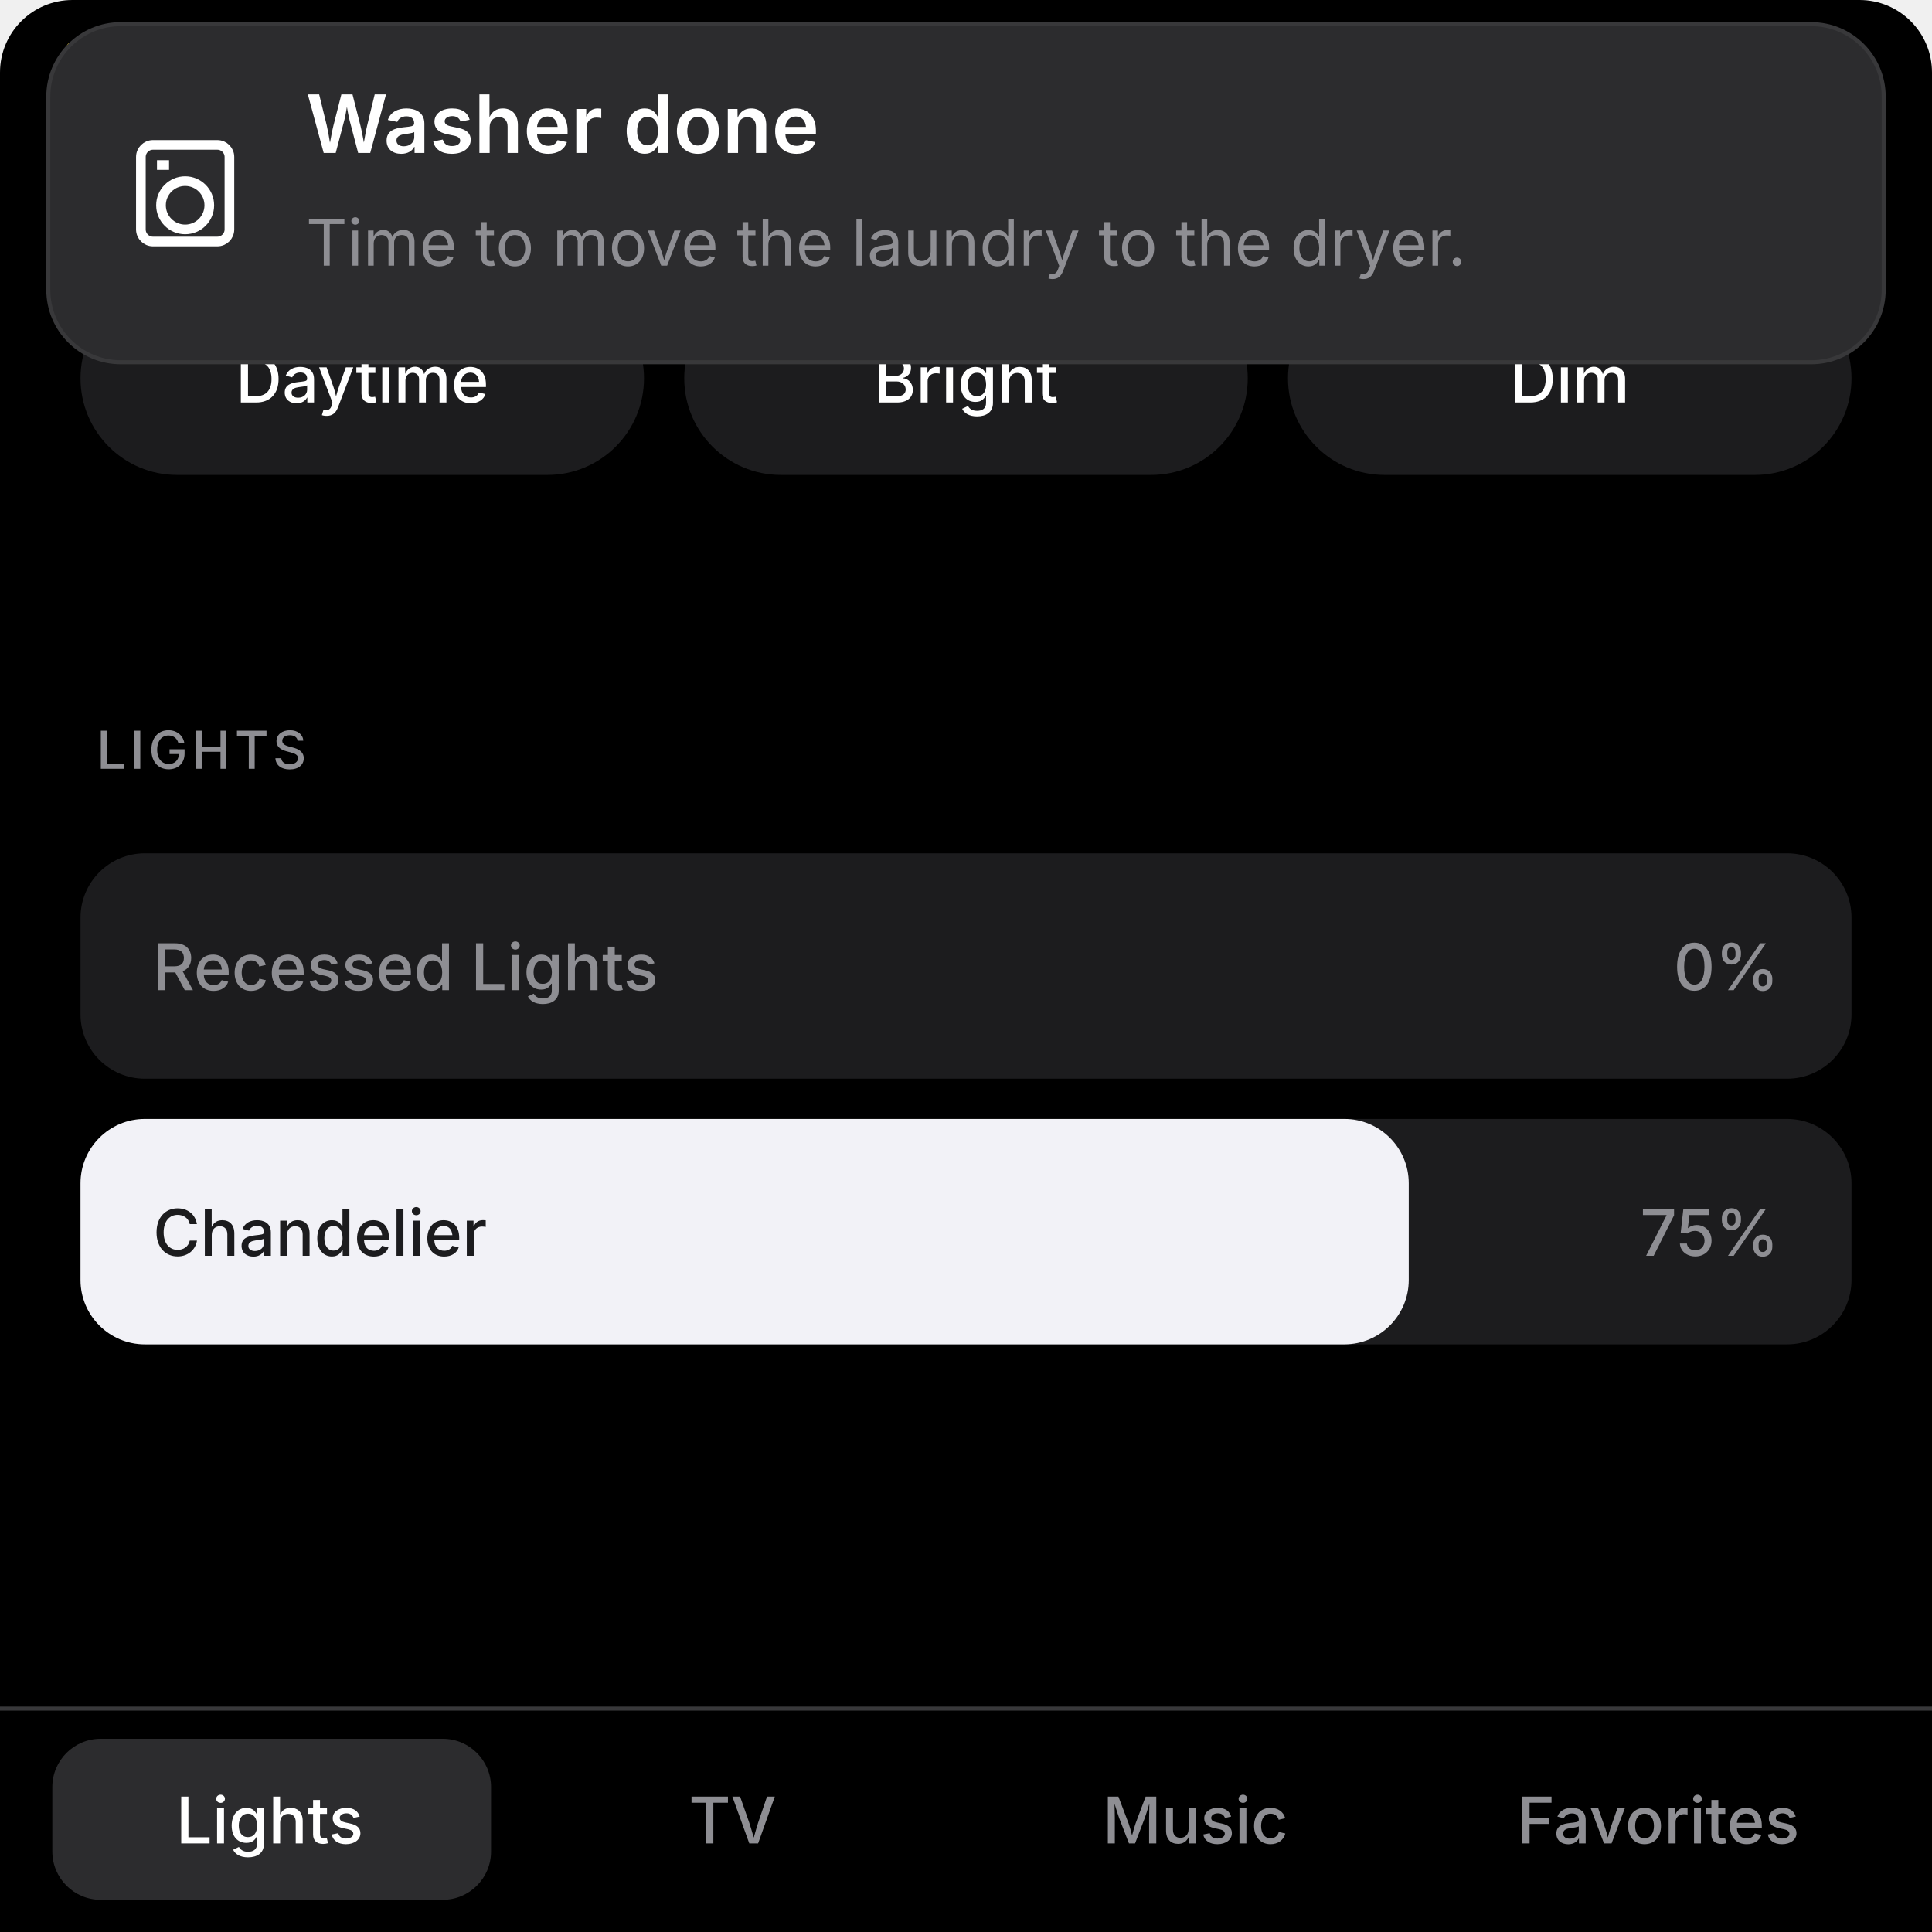
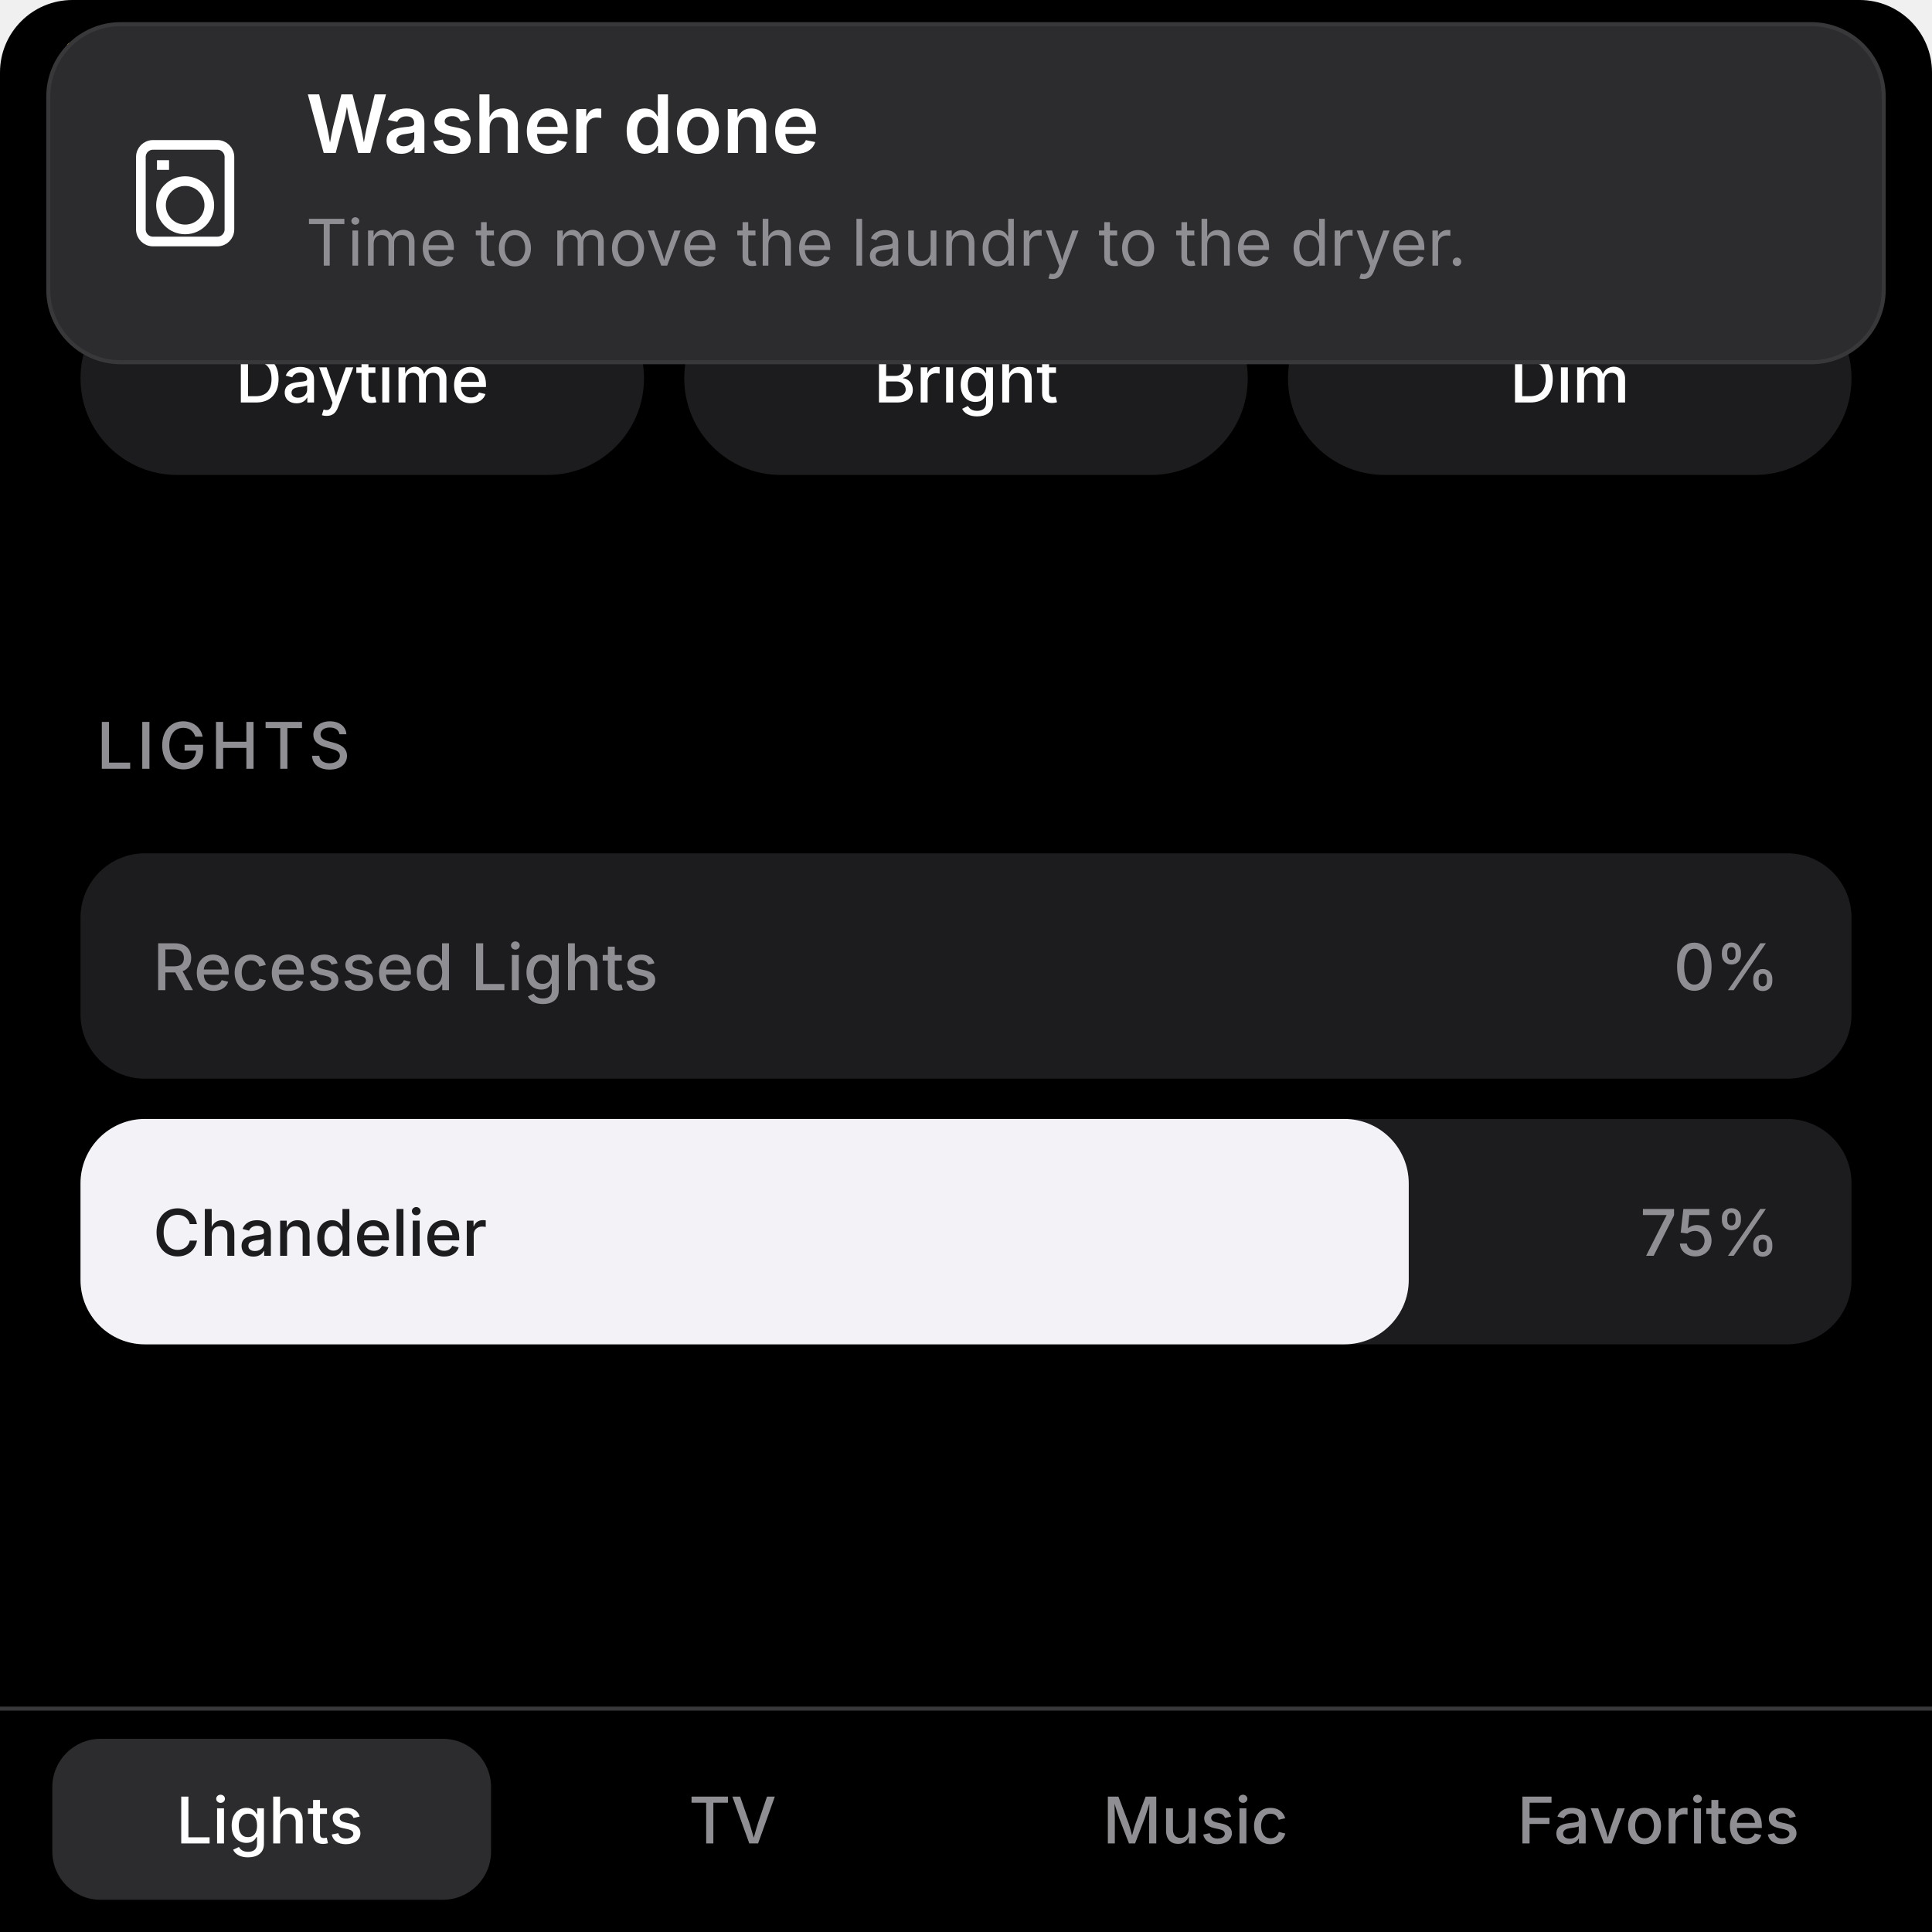
<svg xmlns="http://www.w3.org/2000/svg" width="480" height="480" viewBox="0 0 480 480" font-family="Inter, -apple-system, Segoe UI, Roboto, Helvetica, Arial, sans-serif">
  <rect width="480" height="480" rx="18" fill="#000" />
  <g transform="translate(24 18)" stroke="#FFD60A" stroke-width="2" stroke-linecap="round">
    <circle r="4.5" fill="none" />
    <path d="M0 -9v2.5M0 6.5V9M-9 0h2.5M6.5 0H9M-6.4 -6.4l1.8 1.8M4.6 4.6l1.8 1.8M-6.4 6.4l1.8-1.8M4.6 -4.6l1.8-1.8" />
  </g>
  <text x="38" y="25" fill="#FFF" font-size="20" font-weight="600">70°</text>
  <g transform="translate(106 18)" fill="none" stroke="#8E8E93" stroke-width="2" stroke-linejoin="round">
    <path d="M-8 0L0 -7L8 0V8H-8Z" />
    <path d="M0 1v4" stroke-linecap="round" />
  </g>
  <text x="124" y="25" fill="#FFF" font-size="20" font-weight="600">72°</text>
  <text x="240" y="26" fill="#FFF" font-size="22" font-weight="600" text-anchor="middle">8:42pm</text>
  <g transform="translate(412 19)" fill="none" stroke="#8E8E93" stroke-width="2.2" stroke-linecap="round">
    <path d="M-9 -3a13 13 0 0 1 18 0" />
    <path d="M-5.5 1a8 8 0 0 1 11 0" />
    <circle cx="0" cy="5" r="1.6" fill="#8E8E93" stroke="none" />
  </g>
  <g transform="translate(456 18)">
    <circle r="7.5" fill="none" stroke="#8E8E93" stroke-width="3.5" stroke-dasharray="3.4 2.5" />
    <circle r="4.2" fill="none" stroke="#8E8E93" stroke-width="2" />
  </g>
-   <text x="24" y="61" fill="#8E8E93" font-size="13" font-weight="500" letter-spacing="1">SCENES</text>
+   <text x="24" y="61" fill="#8E8E93" font-size="16" font-weight="500" letter-spacing="1">SCENES</text>
  <rect x="20" y="70" width="140" height="48" rx="24" fill="#1C1C1E" />
  <text x="90" y="100" fill="#FFF" font-size="16" font-weight="500" text-anchor="middle">Daytime</text>
  <rect x="170" y="70" width="140" height="48" rx="24" fill="#1C1C1E" />
  <text x="240" y="100" fill="#FFF" font-size="16" font-weight="500" text-anchor="middle">Bright</text>
  <rect x="320" y="70" width="140" height="48" rx="24" fill="#1C1C1E" />
  <text x="390" y="100" fill="#FFF" font-size="16" font-weight="500" text-anchor="middle">Dim</text>
-   <text x="24" y="191" fill="#8E8E93" font-size="13" font-weight="500" letter-spacing="1">LIGHTS</text>
+   <text x="24" y="191" fill="#8E8E93" font-size="16" font-weight="500" letter-spacing="1">LIGHTS</text>
  <rect x="20" y="212" width="440" height="56" rx="16" fill="#1C1C1E" />
  <text x="38" y="246" fill="#8E8E93" font-size="16" font-weight="500">Recessed Lights</text>
  <text x="442" y="246" fill="#8E8E93" font-size="16" font-weight="500" text-anchor="end">0%</text>
  <rect x="20" y="278" width="440" height="56" rx="16" fill="#1C1C1E" />
  <rect x="20" y="278" width="330" height="56" rx="16" fill="#F2F2F7" />
  <text x="38" y="312" fill="#1C1C1E" font-size="16" font-weight="500">Chandelier</text>
  <text x="442" y="312" fill="#8E8E93" font-size="16" font-weight="500" text-anchor="end">75%</text>
  <rect x="12" y="6" width="456" height="84" rx="18" fill="#2C2C2E" stroke="#38383A" />
  <g transform="translate(46 48)" fill="none" stroke="#FFF" stroke-width="2.4">
    <rect x="-11" y="-12" width="22" height="24" rx="3" />
    <circle cx="0" cy="3" r="6" />
    <path d="M-7 -7h3" />
  </g>
  <text x="76" y="38" fill="#FFF" font-size="20" font-weight="600">Washer done</text>
  <text x="76" y="66" fill="#8E8E93" font-size="16">Time to move the laundry to the dryer.</text>
  <rect x="0" y="424" width="480" height="56" fill="#000" />
  <rect x="0" y="424" width="480" height="1" fill="#38383A" />
  <rect x="13" y="432" width="109" height="40" rx="12" fill="#2C2C2E" />
  <text x="67" y="458" fill="#FFF" font-size="16" font-weight="500" text-anchor="middle">Lights</text>
  <text x="182" y="458" fill="#8E8E93" font-size="16" font-weight="500" text-anchor="middle">TV</text>
  <text x="297" y="458" fill="#8E8E93" font-size="16" font-weight="500" text-anchor="middle">Music</text>
  <text x="412" y="458" fill="#8E8E93" font-size="16" font-weight="500" text-anchor="middle">Favorites</text>
</svg>
